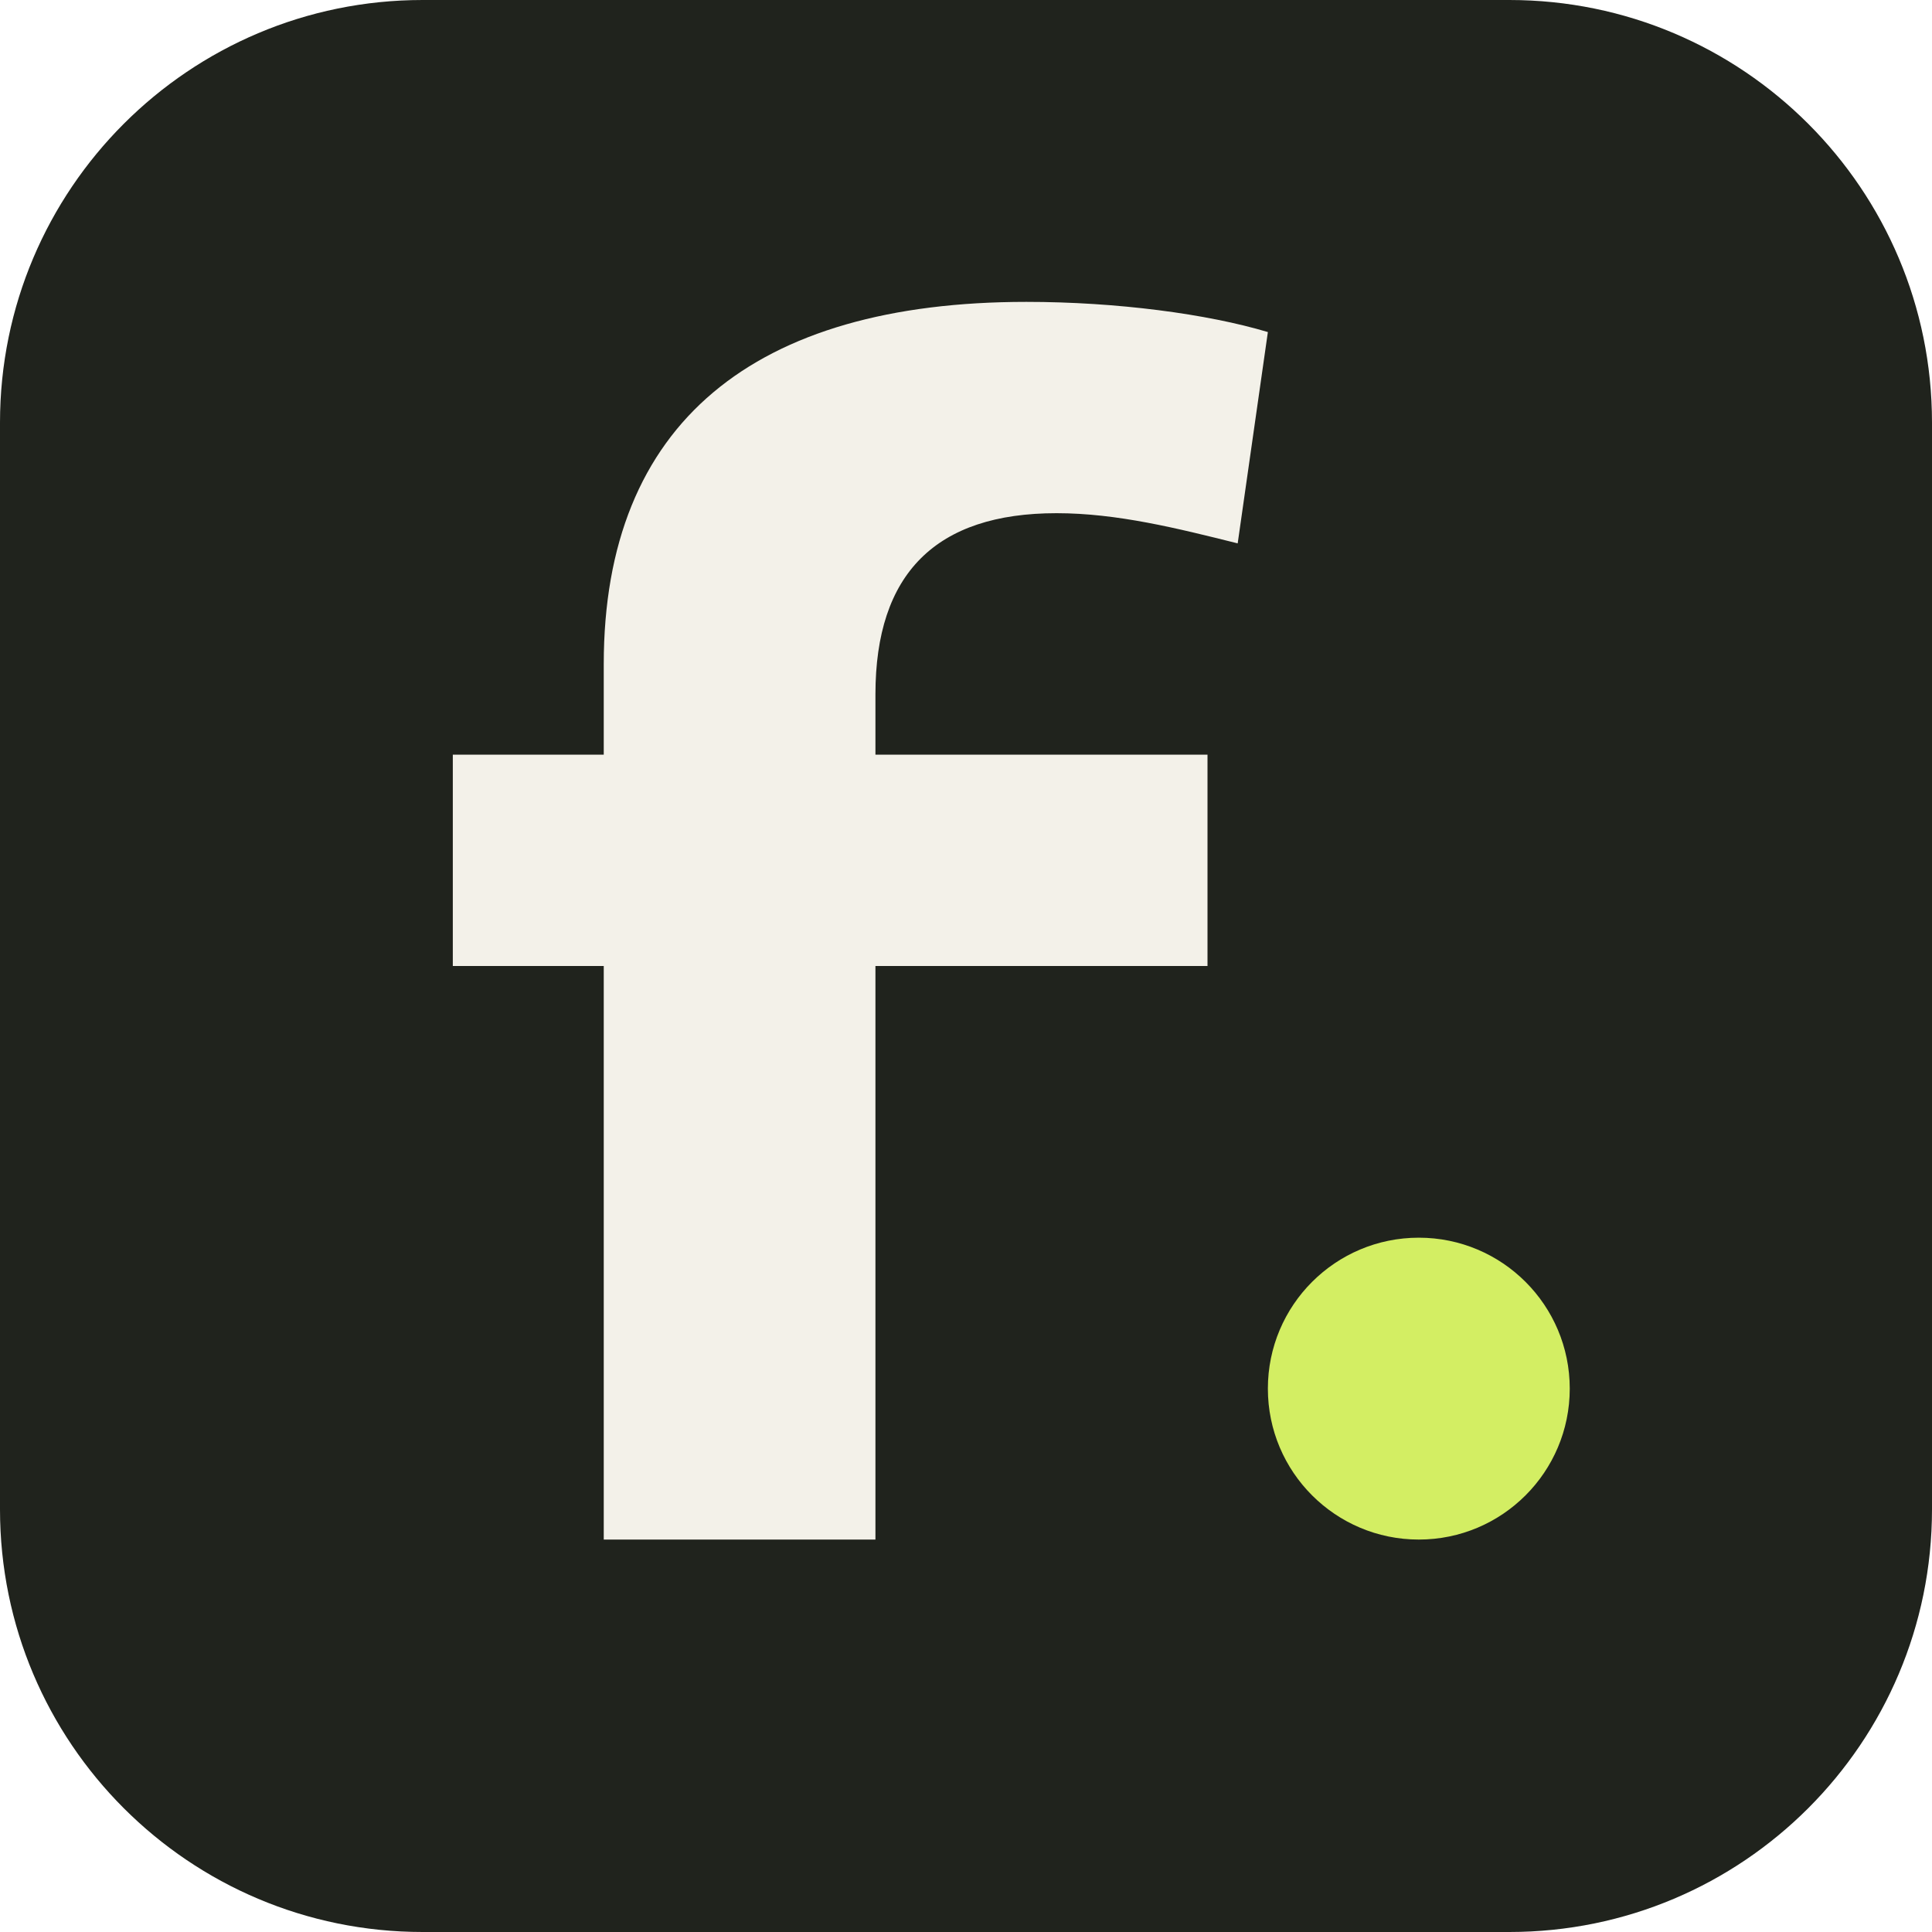
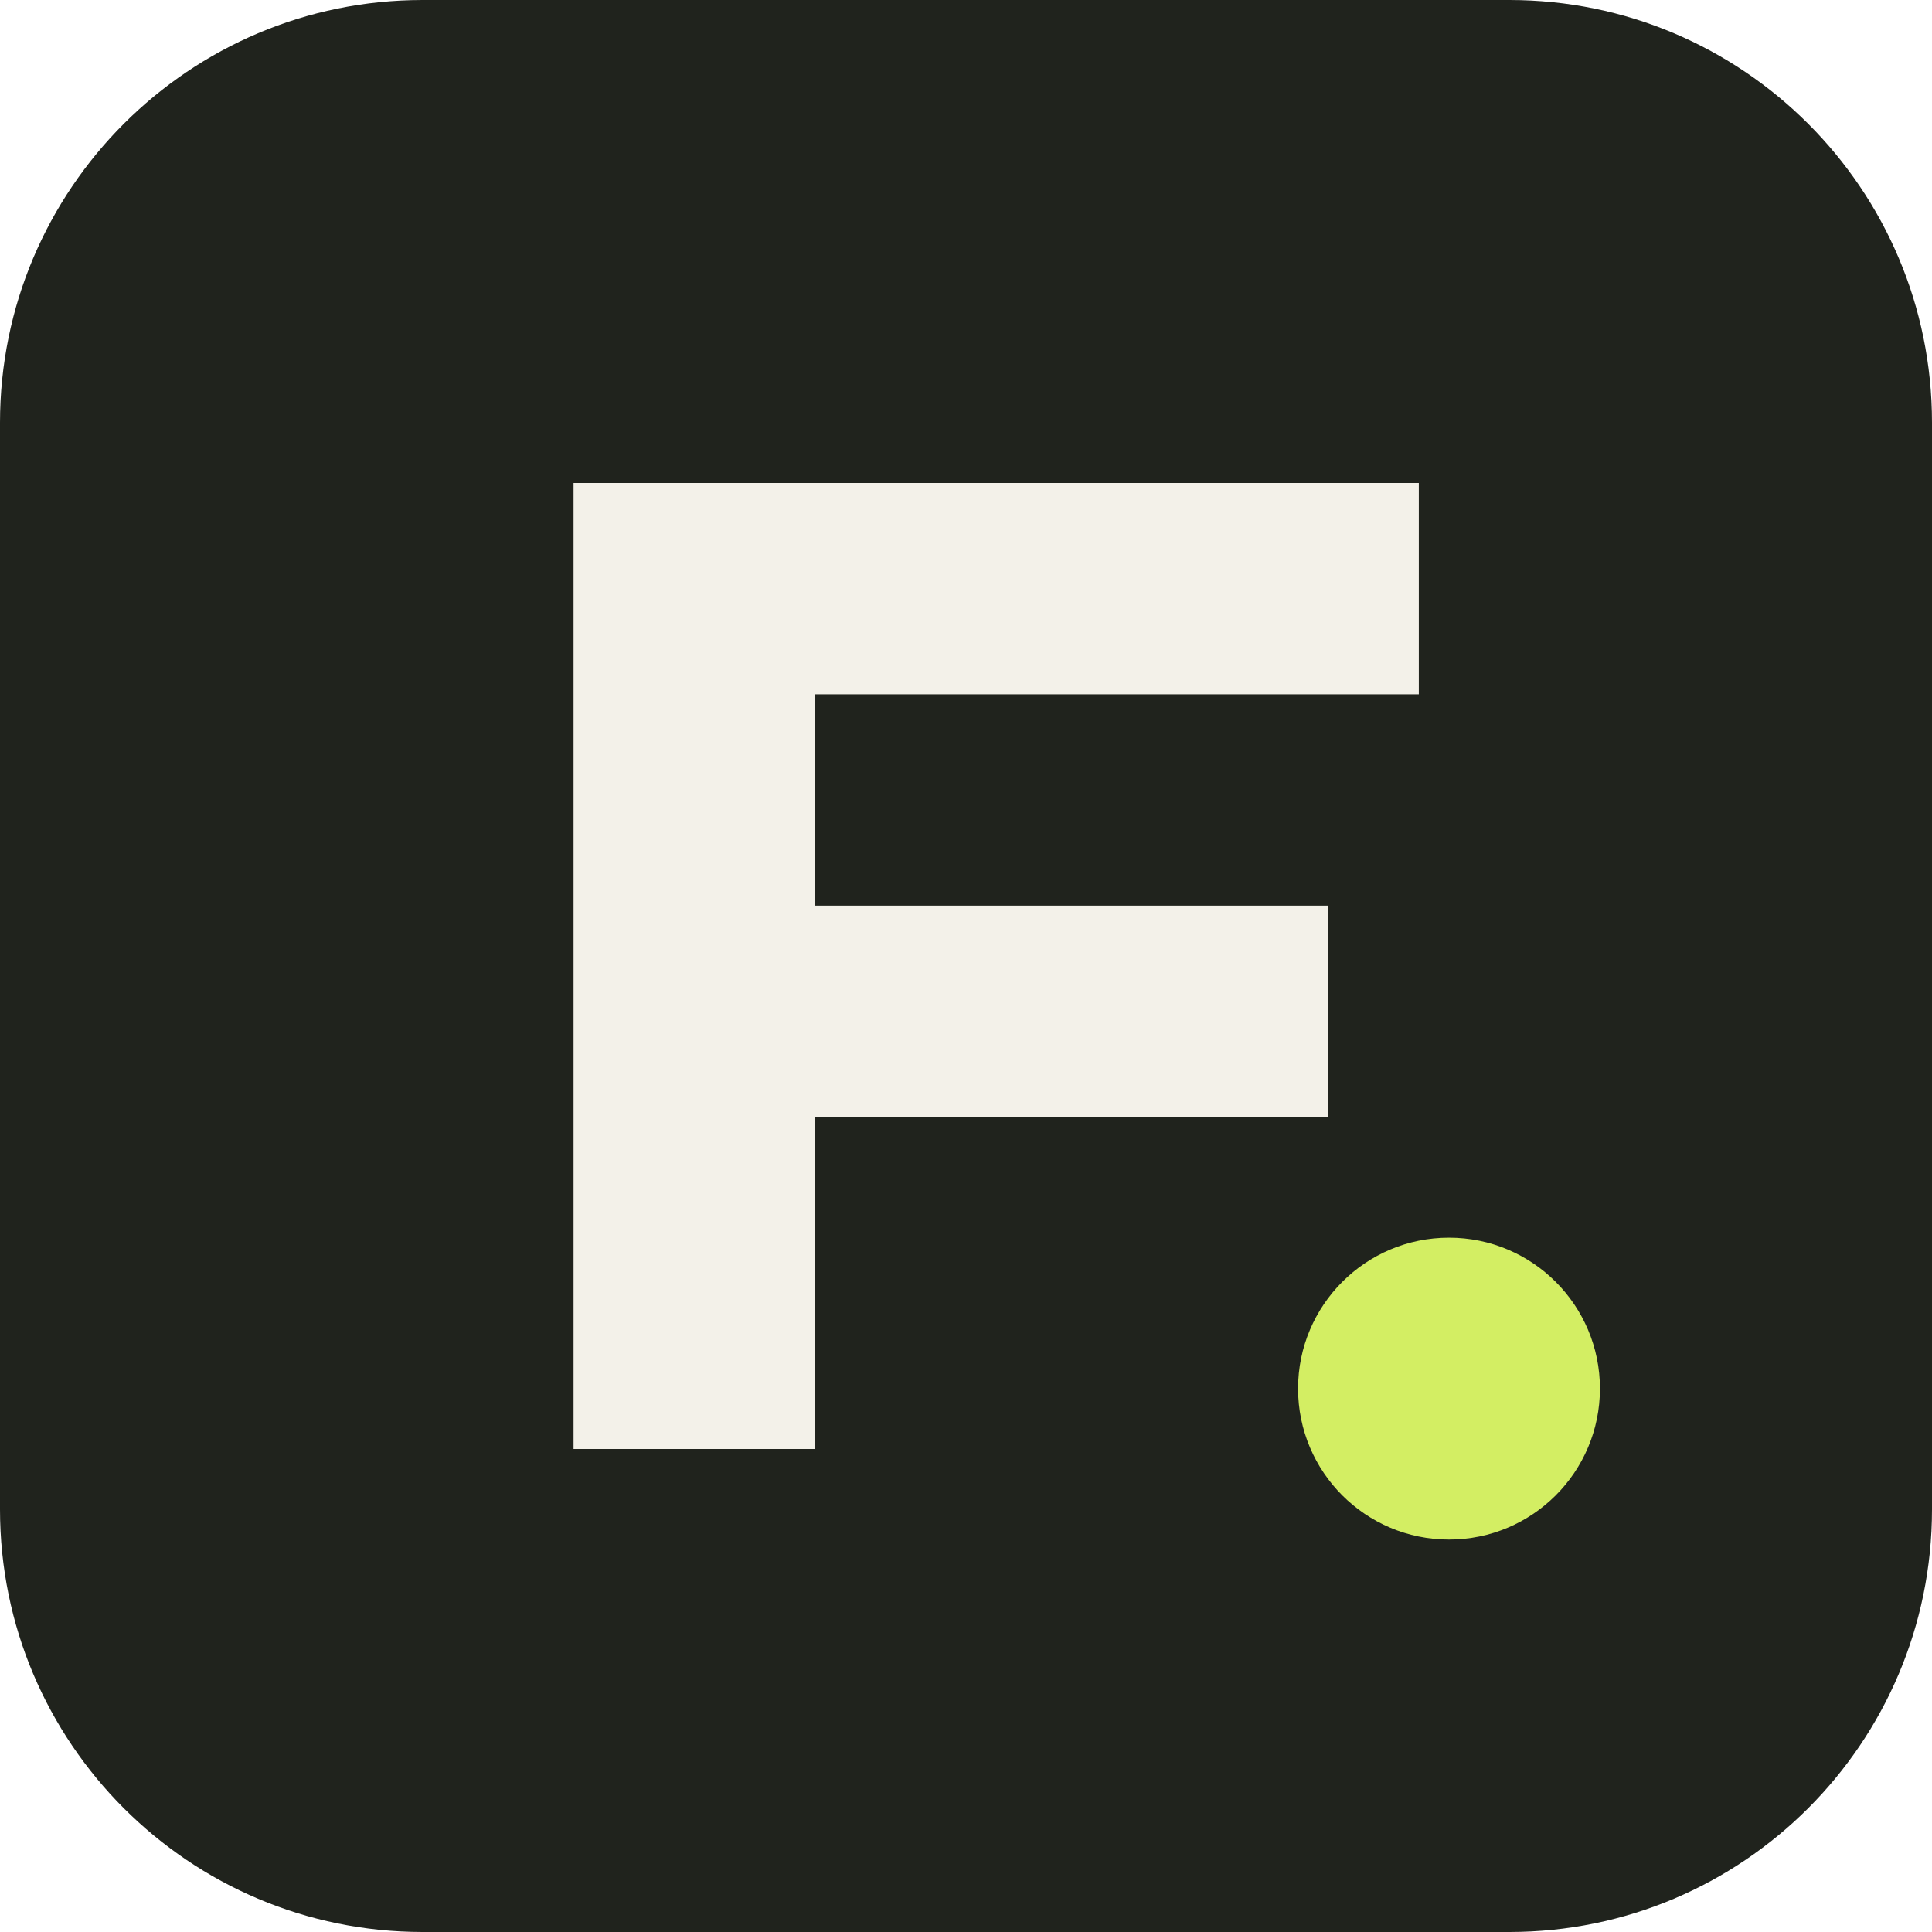
<svg xmlns="http://www.w3.org/2000/svg" viewBox="0 0 64 64">
  <rect width="64" height="64" rx="14" fill="#20231d" />
-   <path d="M19 47V28h-5v-7h5v-3c0-8 5-12 14-12 3 0 6 .4 8 1l-1 7c-2-.5-4-1-6-1-4 0-6 2-6 6v2h11v7H28v19H19Z" fill="#f3f1e9" transform="translate(1 4)" />
-   <circle cx="47" cy="46" r="5" fill="#d3ee63" />
+   <path d="M19 48V16h28v7H27v7h17v7H27v11H19Z" fill="#f3f1e9" />
+   <circle cx="48" cy="46" r="5" fill="#d3ee63" />
</svg>
